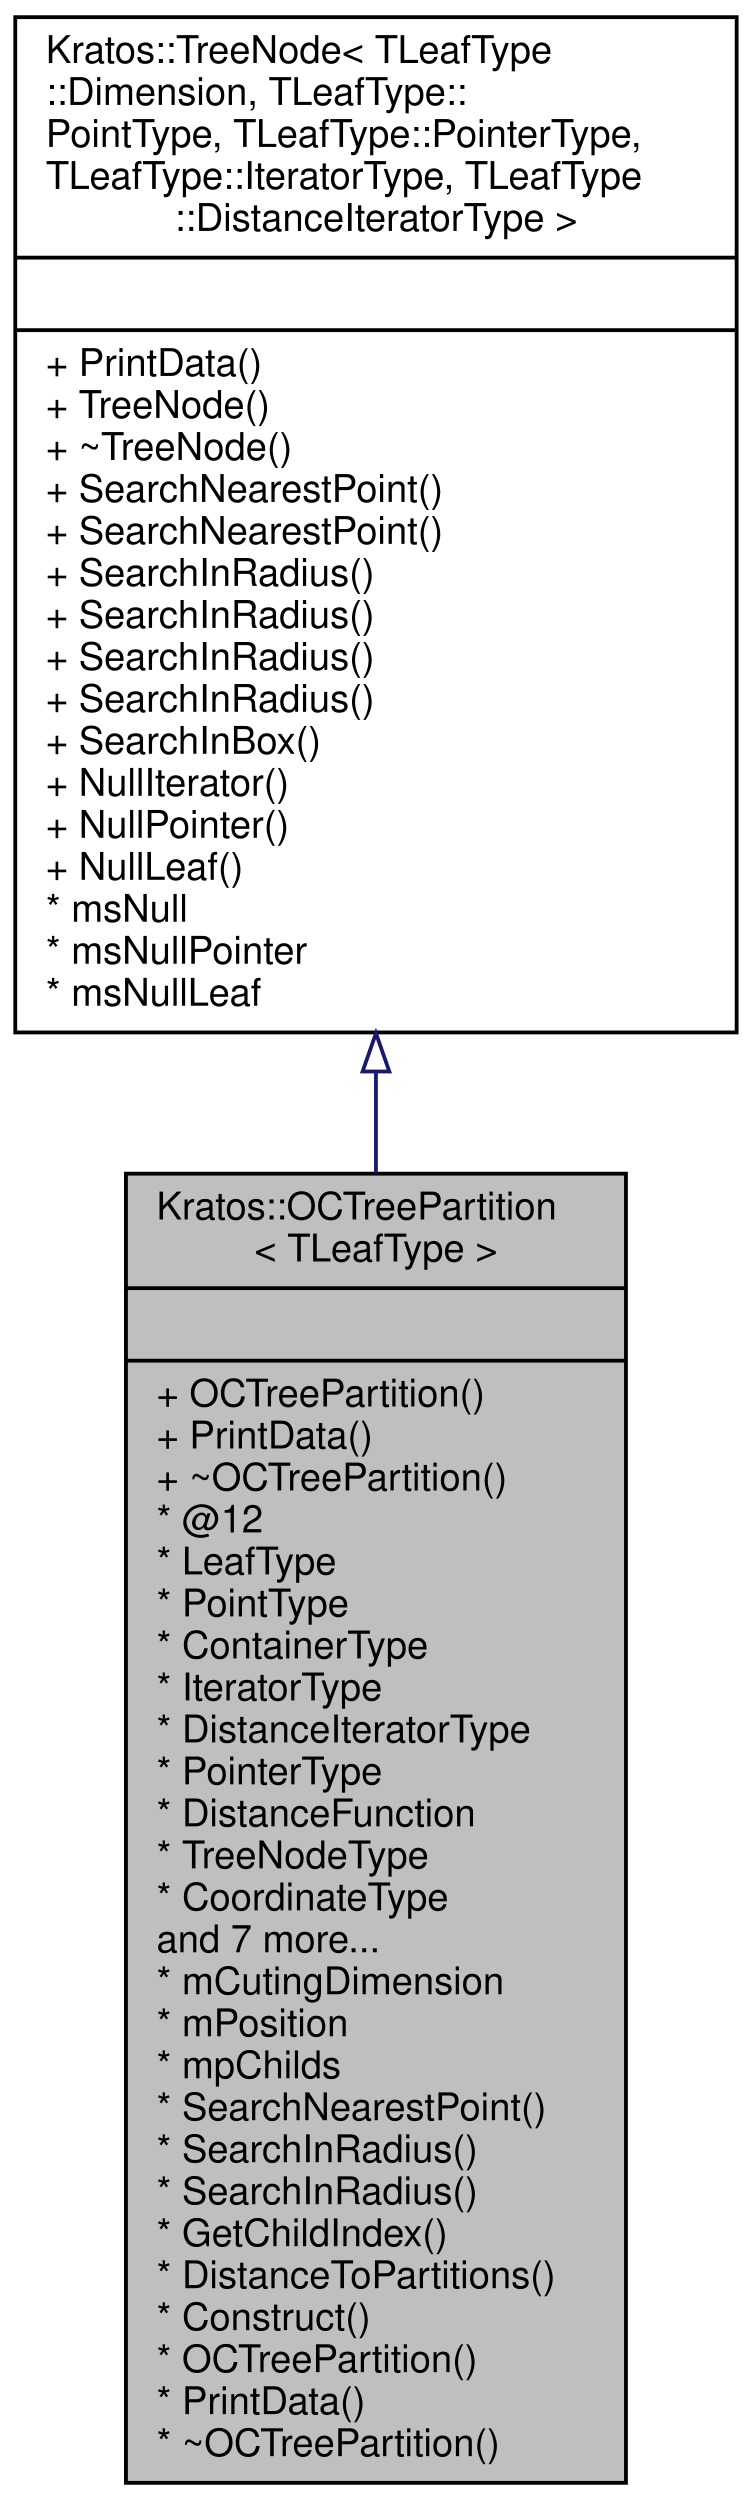
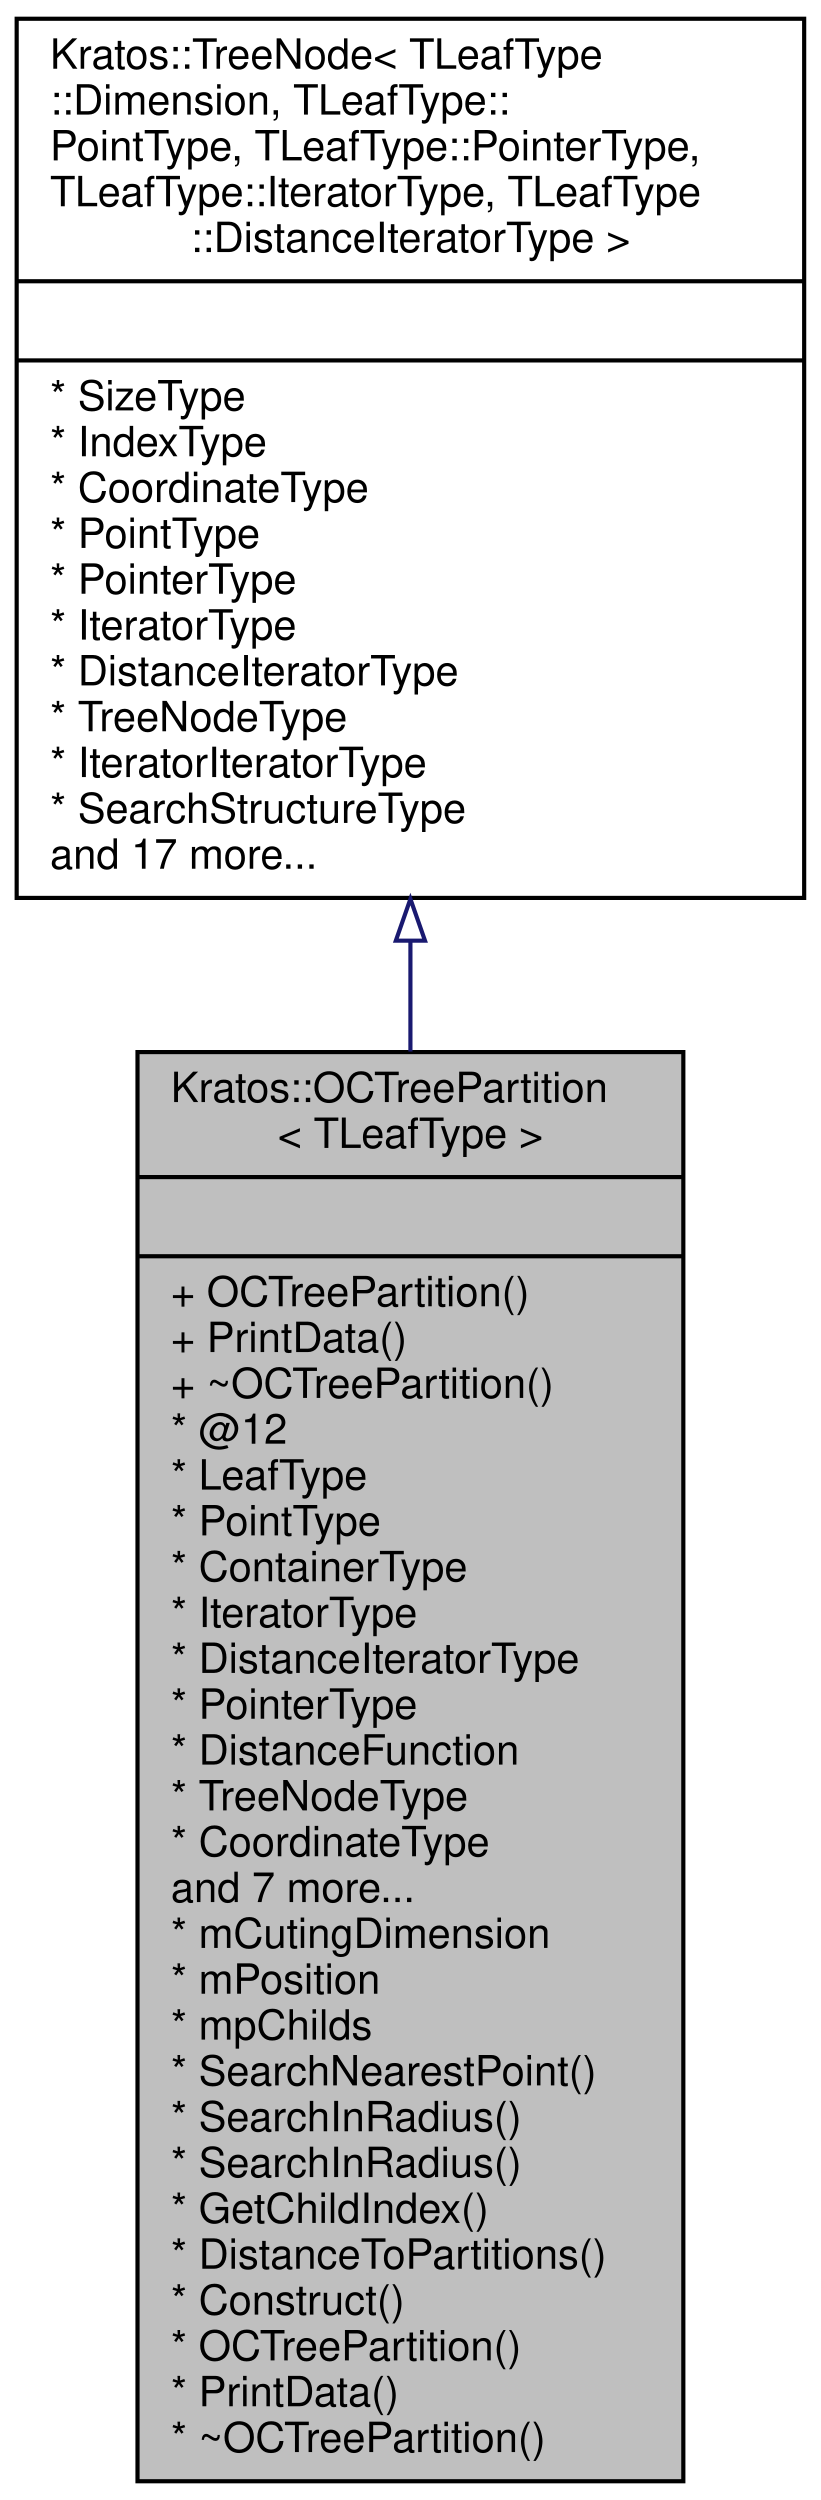
- <svg xmlns="http://www.w3.org/2000/svg" xmlns:xlink="http://www.w3.org/1999/xlink" width="197pt" height="655pt" viewBox="0.00 0.00 197.00 655.00">
-   <g id="graph0" class="graph" transform="scale(1 1) rotate(0) translate(4 651)">
+ <svg xmlns="http://www.w3.org/2000/svg" xmlns:xlink="http://www.w3.org/1999/xlink" width="197pt" height="600pt" viewBox="0.00 0.00 197.00 600.00">
+   <g id="graph0" class="graph" transform="scale(1 1) rotate(0) translate(4 596)">
    <g id="node1" class="node">
      <g id="a_node1">
        <a xlink:title="Short class definition.">
          <polygon fill="#bfbfbf" stroke="black" points="29,-0.5 29,-343.5 160,-343.5 160,-0.5 29,-0.5" />
          <text text-anchor="start" x="37" y="-331.5" font-family="Helvetica,sans-Serif" font-size="10.00">Kratos::OCTreePartition</text>
          <text text-anchor="middle" x="94.5" y="-320.5" font-family="Helvetica,sans-Serif" font-size="10.00">&lt; TLeafType &gt;</text>
          <polyline fill="none" stroke="black" points="29,-313.5 160,-313.5 " />
          <text text-anchor="middle" x="94.5" y="-301.5" font-family="Helvetica,sans-Serif" font-size="10.00"> </text>
          <polyline fill="none" stroke="black" points="29,-294.5 160,-294.5 " />
          <text text-anchor="start" x="37" y="-282.5" font-family="Helvetica,sans-Serif" font-size="10.00">+ OCTreePartition()</text>
          <text text-anchor="start" x="37" y="-271.5" font-family="Helvetica,sans-Serif" font-size="10.00">+ PrintData()</text>
          <text text-anchor="start" x="37" y="-260.5" font-family="Helvetica,sans-Serif" font-size="10.00">+ ~OCTreePartition()</text>
          <text text-anchor="start" x="37" y="-249.5" font-family="Helvetica,sans-Serif" font-size="10.00">* @12</text>
          <text text-anchor="start" x="37" y="-238.5" font-family="Helvetica,sans-Serif" font-size="10.00">* LeafType</text>
          <text text-anchor="start" x="37" y="-227.5" font-family="Helvetica,sans-Serif" font-size="10.00">* PointType</text>
          <text text-anchor="start" x="37" y="-216.5" font-family="Helvetica,sans-Serif" font-size="10.00">* ContainerType</text>
          <text text-anchor="start" x="37" y="-205.5" font-family="Helvetica,sans-Serif" font-size="10.00">* IteratorType</text>
          <text text-anchor="start" x="37" y="-194.5" font-family="Helvetica,sans-Serif" font-size="10.00">* DistanceIteratorType</text>
          <text text-anchor="start" x="37" y="-183.5" font-family="Helvetica,sans-Serif" font-size="10.00">* PointerType</text>
          <text text-anchor="start" x="37" y="-172.5" font-family="Helvetica,sans-Serif" font-size="10.00">* DistanceFunction</text>
          <text text-anchor="start" x="37" y="-161.5" font-family="Helvetica,sans-Serif" font-size="10.00">* TreeNodeType</text>
          <text text-anchor="start" x="37" y="-150.5" font-family="Helvetica,sans-Serif" font-size="10.00">* CoordinateType</text>
          <text text-anchor="start" x="37" y="-139.5" font-family="Helvetica,sans-Serif" font-size="10.00">and 7 more...</text>
          <text text-anchor="start" x="37" y="-128.5" font-family="Helvetica,sans-Serif" font-size="10.00">* mCutingDimension</text>
          <text text-anchor="start" x="37" y="-117.5" font-family="Helvetica,sans-Serif" font-size="10.00">* mPosition</text>
          <text text-anchor="start" x="37" y="-106.5" font-family="Helvetica,sans-Serif" font-size="10.00">* mpChilds</text>
          <text text-anchor="start" x="37" y="-95.5" font-family="Helvetica,sans-Serif" font-size="10.00">* SearchNearestPoint()</text>
          <text text-anchor="start" x="37" y="-84.5" font-family="Helvetica,sans-Serif" font-size="10.00">* SearchInRadius()</text>
          <text text-anchor="start" x="37" y="-73.5" font-family="Helvetica,sans-Serif" font-size="10.00">* SearchInRadius()</text>
          <text text-anchor="start" x="37" y="-62.5" font-family="Helvetica,sans-Serif" font-size="10.00">* GetChildIndex()</text>
          <text text-anchor="start" x="37" y="-51.5" font-family="Helvetica,sans-Serif" font-size="10.00">* DistanceToPartitions()</text>
          <text text-anchor="start" x="37" y="-40.5" font-family="Helvetica,sans-Serif" font-size="10.00">* Construct()</text>
          <text text-anchor="start" x="37" y="-29.5" font-family="Helvetica,sans-Serif" font-size="10.00">* OCTreePartition()</text>
          <text text-anchor="start" x="37" y="-18.5" font-family="Helvetica,sans-Serif" font-size="10.00">* PrintData()</text>
          <text text-anchor="start" x="37" y="-7.5" font-family="Helvetica,sans-Serif" font-size="10.00">* ~OCTreePartition()</text>
        </a>
      </g>
    </g>
    <g id="node2" class="node">
      <g id="a_node2">
        <a xlink:href="../../d5/da3/class_kratos_1_1_tree_node.html" target="_top" xlink:title=" ">
-           <polygon fill="none" stroke="black" points="0,-380.5 0,-646.5 189,-646.5 189,-380.5 0,-380.5" />
-           <text text-anchor="start" x="8" y="-634.5" font-family="Helvetica,sans-Serif" font-size="10.00">Kratos::TreeNode&lt; TLeafType</text>
-           <text text-anchor="start" x="8" y="-623.5" font-family="Helvetica,sans-Serif" font-size="10.00">::Dimension, TLeafType::</text>
-           <text text-anchor="start" x="8" y="-612.5" font-family="Helvetica,sans-Serif" font-size="10.00">PointType, TLeafType::PointerType,</text>
-           <text text-anchor="start" x="8" y="-601.5" font-family="Helvetica,sans-Serif" font-size="10.00"> TLeafType::IteratorType, TLeafType</text>
-           <text text-anchor="middle" x="94.5" y="-590.5" font-family="Helvetica,sans-Serif" font-size="10.00">::DistanceIteratorType &gt;</text>
-           <polyline fill="none" stroke="black" points="0,-583.5 189,-583.5 " />
-           <text text-anchor="middle" x="94.5" y="-571.5" font-family="Helvetica,sans-Serif" font-size="10.00"> </text>
-           <polyline fill="none" stroke="black" points="0,-564.5 189,-564.5 " />
-           <text text-anchor="start" x="8" y="-552.5" font-family="Helvetica,sans-Serif" font-size="10.00">+ PrintData()</text>
-           <text text-anchor="start" x="8" y="-541.5" font-family="Helvetica,sans-Serif" font-size="10.00">+ TreeNode()</text>
-           <text text-anchor="start" x="8" y="-530.5" font-family="Helvetica,sans-Serif" font-size="10.00">+ ~TreeNode()</text>
-           <text text-anchor="start" x="8" y="-519.5" font-family="Helvetica,sans-Serif" font-size="10.00">+ SearchNearestPoint()</text>
-           <text text-anchor="start" x="8" y="-508.5" font-family="Helvetica,sans-Serif" font-size="10.00">+ SearchNearestPoint()</text>
-           <text text-anchor="start" x="8" y="-497.5" font-family="Helvetica,sans-Serif" font-size="10.00">+ SearchInRadius()</text>
-           <text text-anchor="start" x="8" y="-486.5" font-family="Helvetica,sans-Serif" font-size="10.00">+ SearchInRadius()</text>
-           <text text-anchor="start" x="8" y="-475.5" font-family="Helvetica,sans-Serif" font-size="10.00">+ SearchInRadius()</text>
-           <text text-anchor="start" x="8" y="-464.5" font-family="Helvetica,sans-Serif" font-size="10.00">+ SearchInRadius()</text>
-           <text text-anchor="start" x="8" y="-453.5" font-family="Helvetica,sans-Serif" font-size="10.00">+ SearchInBox()</text>
-           <text text-anchor="start" x="8" y="-442.5" font-family="Helvetica,sans-Serif" font-size="10.00">+ NullIterator()</text>
-           <text text-anchor="start" x="8" y="-431.5" font-family="Helvetica,sans-Serif" font-size="10.00">+ NullPointer()</text>
-           <text text-anchor="start" x="8" y="-420.5" font-family="Helvetica,sans-Serif" font-size="10.00">+ NullLeaf()</text>
-           <text text-anchor="start" x="8" y="-409.5" font-family="Helvetica,sans-Serif" font-size="10.00">* msNull</text>
-           <text text-anchor="start" x="8" y="-398.5" font-family="Helvetica,sans-Serif" font-size="10.00">* msNullPointer</text>
-           <text text-anchor="start" x="8" y="-387.5" font-family="Helvetica,sans-Serif" font-size="10.00">* msNullLeaf</text>
+           <polygon fill="none" stroke="black" points="0,-380.5 0,-591.5 189,-591.5 189,-380.5 0,-380.5" />
+           <text text-anchor="start" x="8" y="-579.5" font-family="Helvetica,sans-Serif" font-size="10.00">Kratos::TreeNode&lt; TLeafType</text>
+           <text text-anchor="start" x="8" y="-568.5" font-family="Helvetica,sans-Serif" font-size="10.00">::Dimension, TLeafType::</text>
+           <text text-anchor="start" x="8" y="-557.5" font-family="Helvetica,sans-Serif" font-size="10.00">PointType, TLeafType::PointerType,</text>
+           <text text-anchor="start" x="8" y="-546.5" font-family="Helvetica,sans-Serif" font-size="10.00"> TLeafType::IteratorType, TLeafType</text>
+           <text text-anchor="middle" x="94.5" y="-535.5" font-family="Helvetica,sans-Serif" font-size="10.00">::DistanceIteratorType &gt;</text>
+           <polyline fill="none" stroke="black" points="0,-528.5 189,-528.5 " />
+           <text text-anchor="middle" x="94.5" y="-516.5" font-family="Helvetica,sans-Serif" font-size="10.00"> </text>
+           <polyline fill="none" stroke="black" points="0,-509.5 189,-509.5 " />
+           <text text-anchor="start" x="8" y="-497.5" font-family="Helvetica,sans-Serif" font-size="10.00">* SizeType</text>
+           <text text-anchor="start" x="8" y="-486.5" font-family="Helvetica,sans-Serif" font-size="10.00">* IndexType</text>
+           <text text-anchor="start" x="8" y="-475.5" font-family="Helvetica,sans-Serif" font-size="10.00">* CoordinateType</text>
+           <text text-anchor="start" x="8" y="-464.5" font-family="Helvetica,sans-Serif" font-size="10.00">* PointType</text>
+           <text text-anchor="start" x="8" y="-453.5" font-family="Helvetica,sans-Serif" font-size="10.00">* PointerType</text>
+           <text text-anchor="start" x="8" y="-442.5" font-family="Helvetica,sans-Serif" font-size="10.00">* IteratorType</text>
+           <text text-anchor="start" x="8" y="-431.5" font-family="Helvetica,sans-Serif" font-size="10.00">* DistanceIteratorType</text>
+           <text text-anchor="start" x="8" y="-420.5" font-family="Helvetica,sans-Serif" font-size="10.00">* TreeNodeType</text>
+           <text text-anchor="start" x="8" y="-409.5" font-family="Helvetica,sans-Serif" font-size="10.00">* IteratorIteratorType</text>
+           <text text-anchor="start" x="8" y="-398.5" font-family="Helvetica,sans-Serif" font-size="10.00">* SearchStructureType</text>
+           <text text-anchor="start" x="8" y="-387.5" font-family="Helvetica,sans-Serif" font-size="10.00">and 17 more...</text>
        </a>
      </g>
    </g>
    <g id="edge1" class="edge">
-       <path fill="none" stroke="midnightblue" d="M94.5,-370.08C94.5,-361.36 94.5,-352.53 94.5,-343.71" />
-       <polygon fill="none" stroke="midnightblue" points="91,-370.27 94.5,-380.27 98,-370.27 91,-370.27" />
+       <path fill="none" stroke="midnightblue" d="M94.5,-370.13C94.5,-361.45 94.5,-352.58 94.5,-343.64" />
+       <polygon fill="none" stroke="midnightblue" points="91,-370.24 94.5,-380.24 98,-370.24 91,-370.24" />
    </g>
  </g>
</svg>
